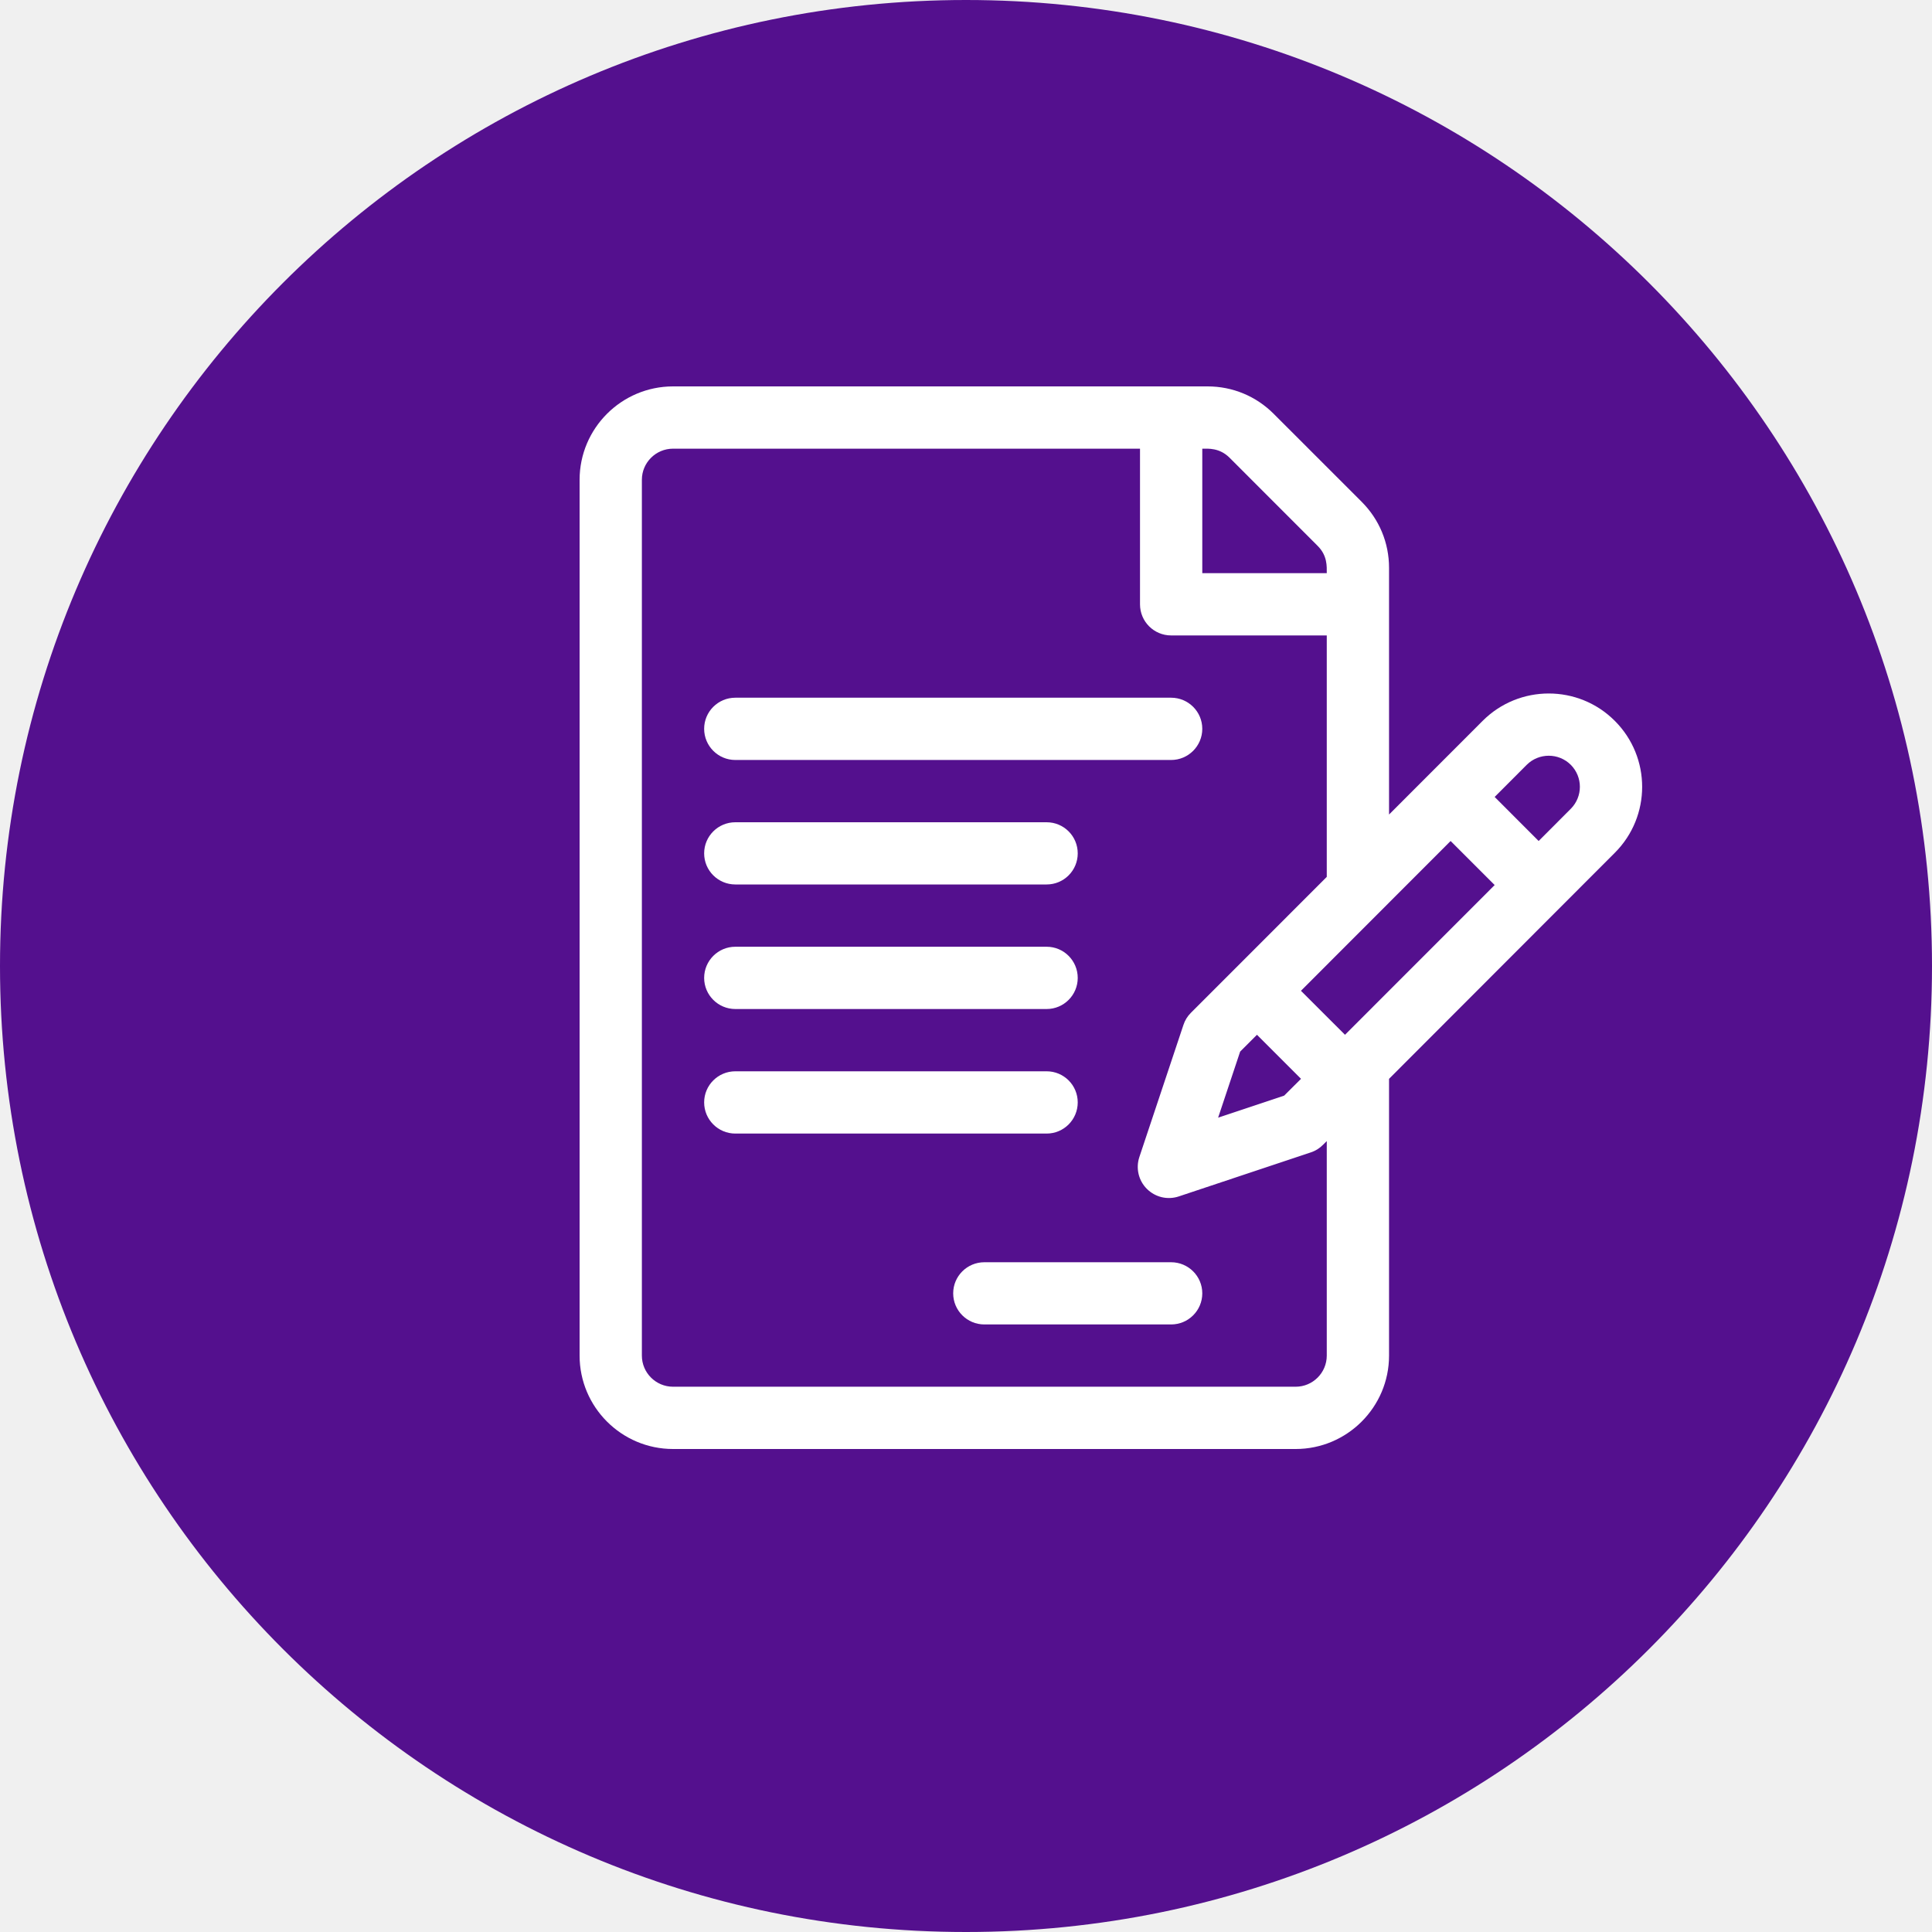
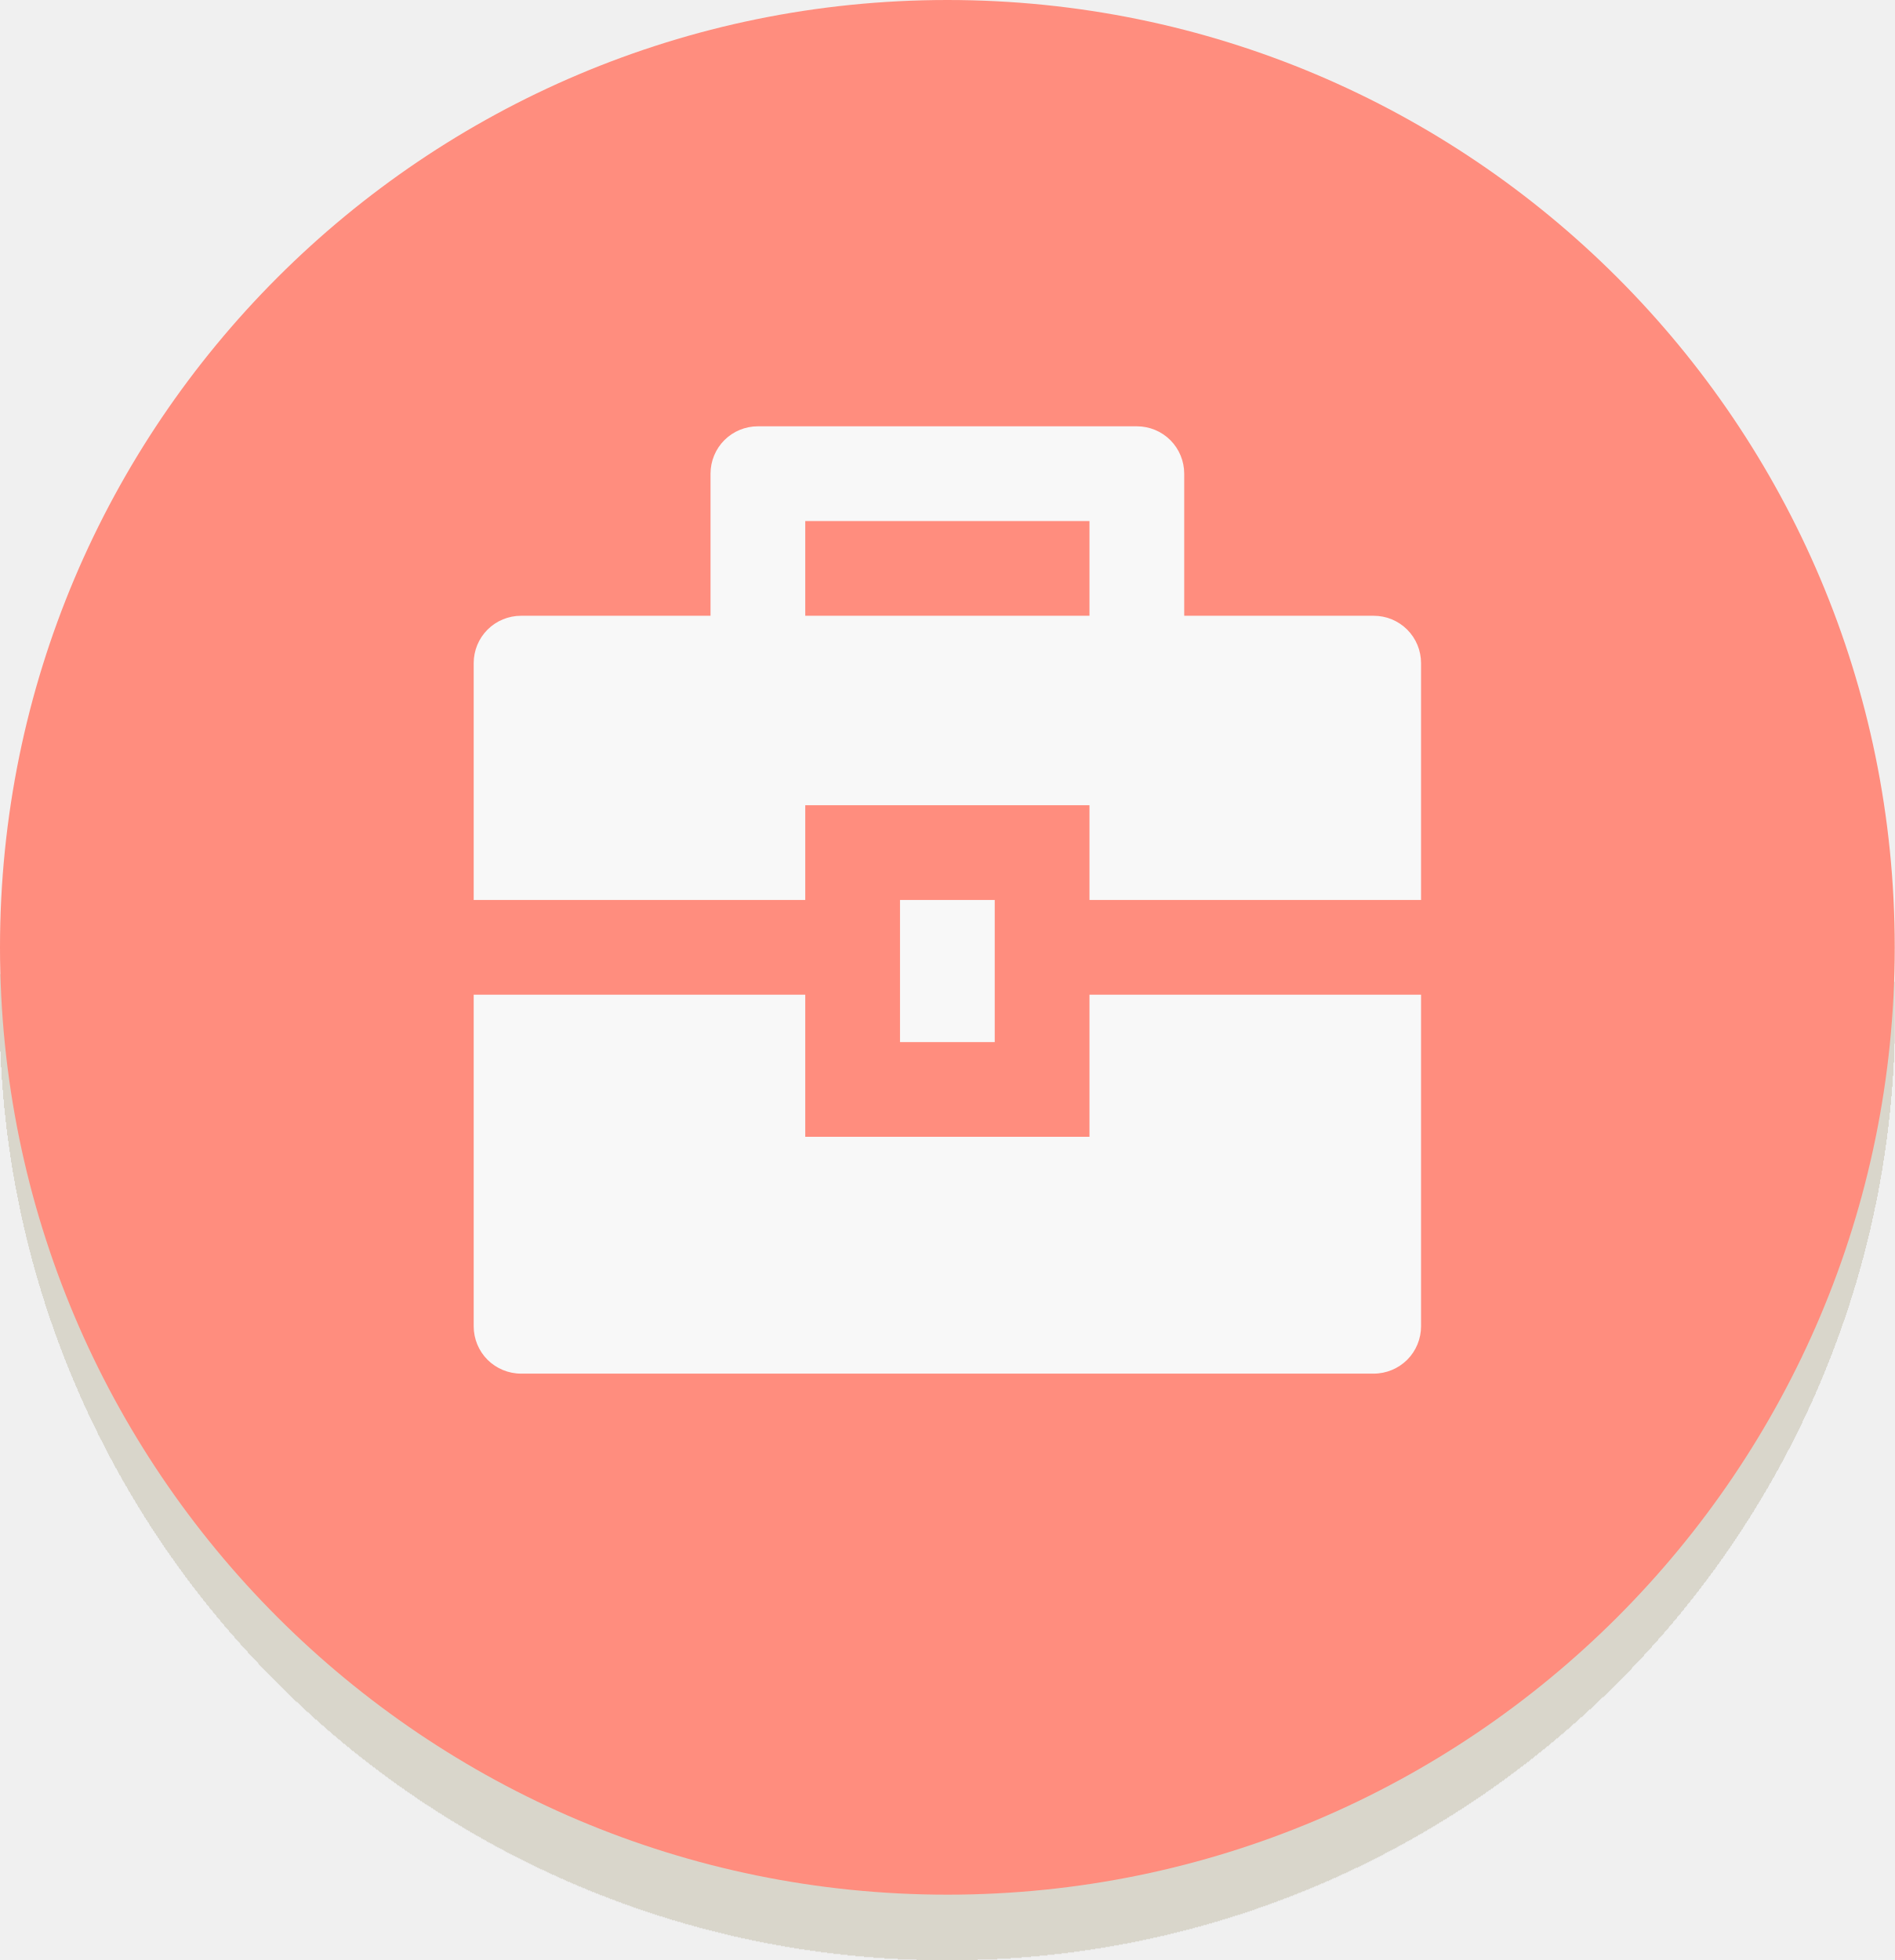
- <svg xmlns="http://www.w3.org/2000/svg" width="30" height="30" viewBox="0 0 30 30" fill="none">
-   <circle cx="15" cy="15" r="15" fill="#54108E" />
-   <g clip-path="url(#clip0)">
-     <path d="M25.074 11.193C24.509 10.627 23.589 10.627 23.023 11.193C22.849 11.367 21.738 12.478 21.569 12.648V8.817C21.569 8.43 21.418 8.066 21.144 7.792L19.777 6.425C19.503 6.151 19.139 6 18.751 6H10.451C9.651 6 9 6.651 9 7.45V21.05C9 21.849 9.651 22.5 10.451 22.5H20.119C20.918 22.5 21.569 21.849 21.569 21.05V16.752L25.074 13.243C25.641 12.677 25.641 11.759 25.074 11.193ZM18.669 6.967C18.76 6.967 18.936 6.951 19.093 7.108L20.46 8.476C20.614 8.629 20.602 8.797 20.602 8.9H18.669V6.967ZM20.602 21.05C20.602 21.316 20.385 21.533 20.119 21.533H10.451C10.184 21.533 9.967 21.316 9.967 21.05V7.45C9.967 7.184 10.184 6.967 10.451 6.967H17.702V9.384C17.702 9.651 17.918 9.867 18.185 9.867H20.602V13.616C20.602 13.616 19.176 15.043 19.176 15.043L18.492 15.727C18.439 15.78 18.399 15.844 18.376 15.916L17.692 17.966C17.634 18.14 17.679 18.332 17.809 18.461C17.939 18.591 18.13 18.636 18.304 18.578L20.355 17.894C20.426 17.871 20.49 17.831 20.543 17.777L20.602 17.719V21.05ZM19.518 16.068L20.202 16.752L19.94 17.013L18.915 17.355L19.257 16.329L19.518 16.068ZM20.885 16.068L20.201 15.385C20.566 15.02 22.182 13.402 22.525 13.059L23.209 13.743L20.885 16.068ZM24.39 12.56L23.892 13.059L23.209 12.375L23.707 11.876C23.896 11.688 24.202 11.688 24.391 11.876C24.579 12.065 24.58 12.37 24.39 12.56Z" fill="white" />
-     <path d="M18.185 10.834H11.418C11.151 10.834 10.934 11.05 10.934 11.317C10.934 11.584 11.151 11.801 11.418 11.801H18.185C18.452 11.801 18.669 11.584 18.669 11.317C18.669 11.05 18.452 10.834 18.185 10.834Z" fill="white" />
-     <path d="M16.252 12.768H11.418C11.151 12.768 10.934 12.984 10.934 13.251C10.934 13.518 11.151 13.734 11.418 13.734H16.252C16.519 13.734 16.735 13.518 16.735 13.251C16.735 12.984 16.519 12.768 16.252 12.768Z" fill="white" />
-     <path d="M16.252 14.701H11.418C11.151 14.701 10.934 14.918 10.934 15.185C10.934 15.451 11.151 15.668 11.418 15.668H16.252C16.519 15.668 16.735 15.451 16.735 15.185C16.735 14.918 16.519 14.701 16.252 14.701Z" fill="white" />
-     <path d="M16.252 16.635H11.418C11.151 16.635 10.934 16.851 10.934 17.118C10.934 17.385 11.151 17.602 11.418 17.602H16.252C16.519 17.602 16.735 17.385 16.735 17.118C16.735 16.851 16.519 16.635 16.252 16.635Z" fill="white" />
-     <path d="M18.185 19.6H15.285C15.018 19.6 14.801 19.816 14.801 20.083C14.801 20.35 15.018 20.566 15.285 20.566H18.185C18.452 20.566 18.669 20.35 18.669 20.083C18.669 19.816 18.452 19.6 18.185 19.6Z" fill="white" />
+ <svg xmlns="http://www.w3.org/2000/svg" width="29" height="30" viewBox="0 0 29 30" fill="none">
+   <g filter="url(#filter0_d)">
+     <circle cx="14.5" cy="14.5" r="14.5" fill="#FF8D7E" />
+     <path d="M12.325 15.225V17.4H16.675V15.225H21.75V20.3C21.75 20.492 21.674 20.677 21.538 20.813C21.402 20.948 21.217 21.025 21.025 21.025H7.975C7.783 21.025 7.598 20.948 7.462 20.813C7.326 20.677 7.25 20.492 7.25 20.3V15.225H12.325ZM13.775 13.775H15.225V15.95H13.775V13.775ZM10.875 9.425V7.25C10.875 7.058 10.951 6.873 11.087 6.737C11.223 6.601 11.408 6.525 11.6 6.525H17.4C17.592 6.525 17.777 6.601 17.913 6.737C18.049 6.873 18.125 7.058 18.125 7.25V9.425H21.025C21.217 9.425 21.402 9.501 21.538 9.637C21.674 9.773 21.75 9.958 21.75 10.15V13.775H16.675V12.325H12.325V13.775H7.25V10.15C7.25 9.958 7.326 9.773 7.462 9.637C7.598 9.501 7.783 9.425 7.975 9.425H10.875ZM12.325 7.975V9.425H16.675V7.975H12.325Z" fill="#F8F8F8" />
  </g>
  <defs>
-     <clipPath id="clip0">
-       <rect width="16.5" height="16.5" fill="white" transform="translate(9 6)" />
-     </clipPath>
+     <filter id="filter0_d" x="0" y="0" width="29" height="30" filterUnits="userSpaceOnUse" color-interpolation-filters="sRGB">
+       <feFlood flood-opacity="0" result="BackgroundImageFix" />
+       <feColorMatrix in="SourceAlpha" type="matrix" values="0 0 0 0 0 0 0 0 0 0 0 0 0 0 0 0 0 0 127 0" />
+       <feOffset dy="1" />
+       <feColorMatrix type="matrix" values="0 0 0 0 0.851 0 0 0 0 0.839 0 0 0 0 0.796 0 0 0 1 0" />
+       <feBlend mode="normal" in2="BackgroundImageFix" result="effect1_dropShadow" />
+       <feBlend mode="normal" in="SourceGraphic" in2="effect1_dropShadow" result="shape" />
+     </filter>
  </defs>
</svg>
